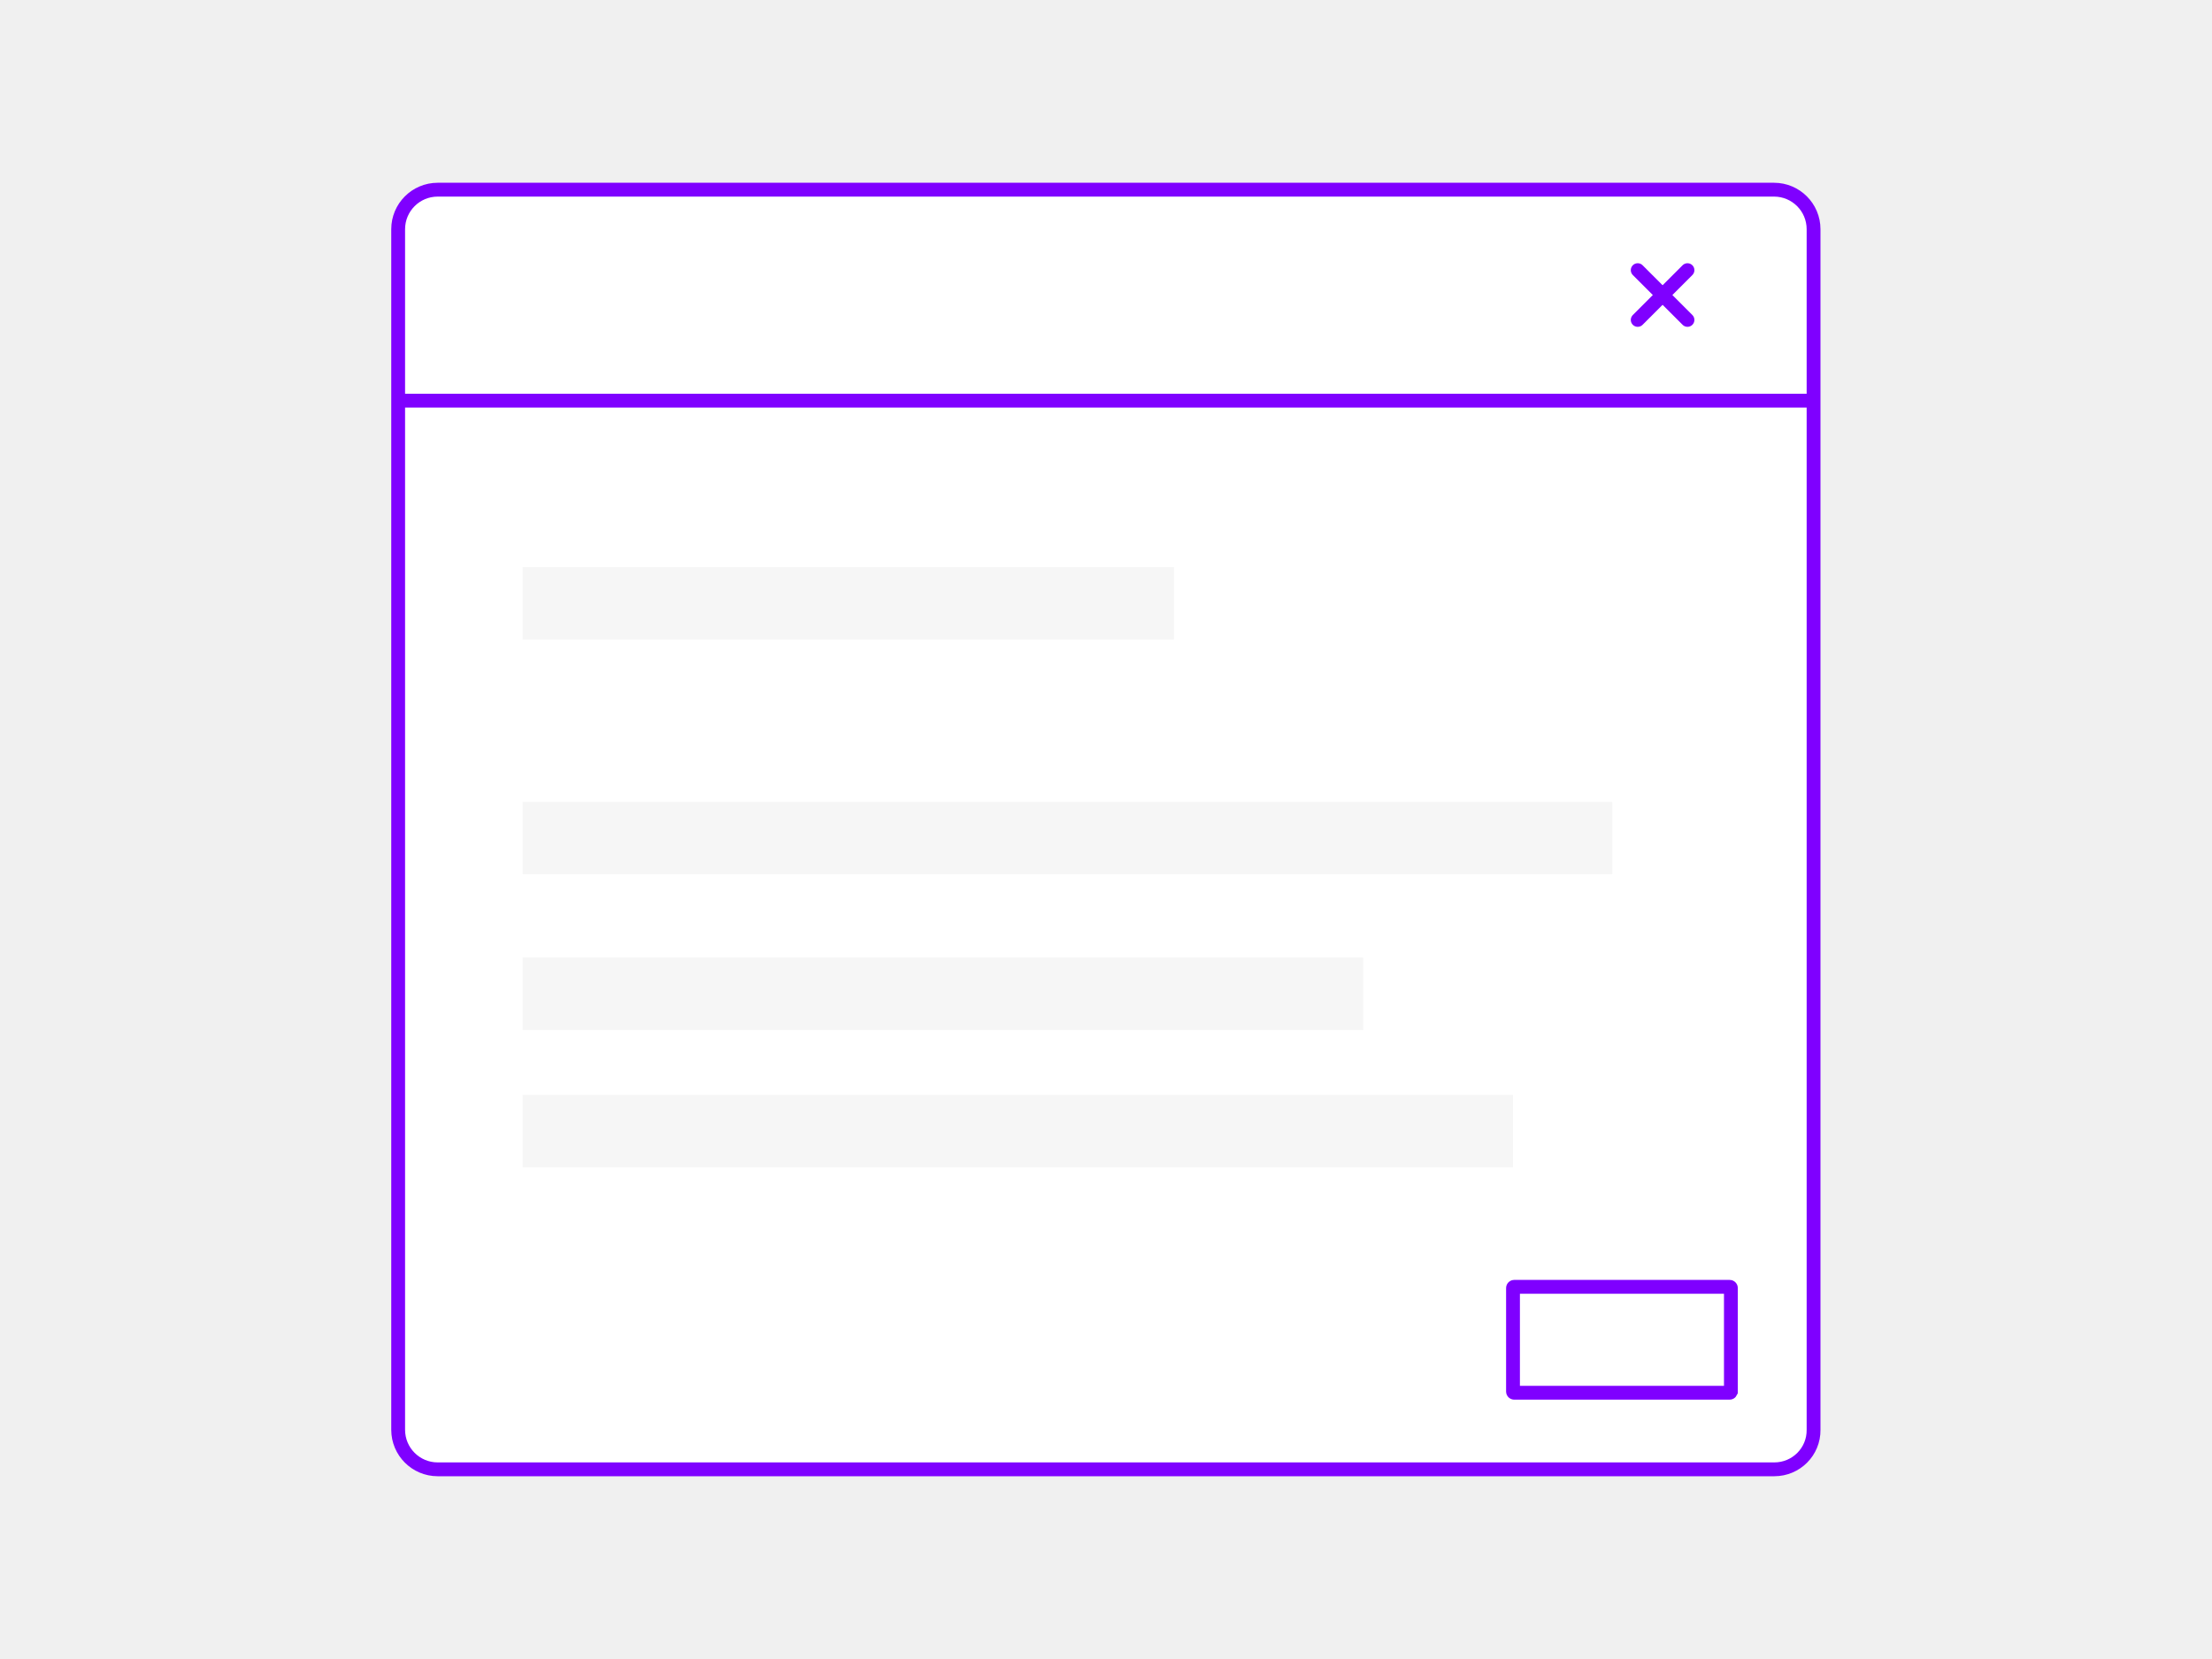
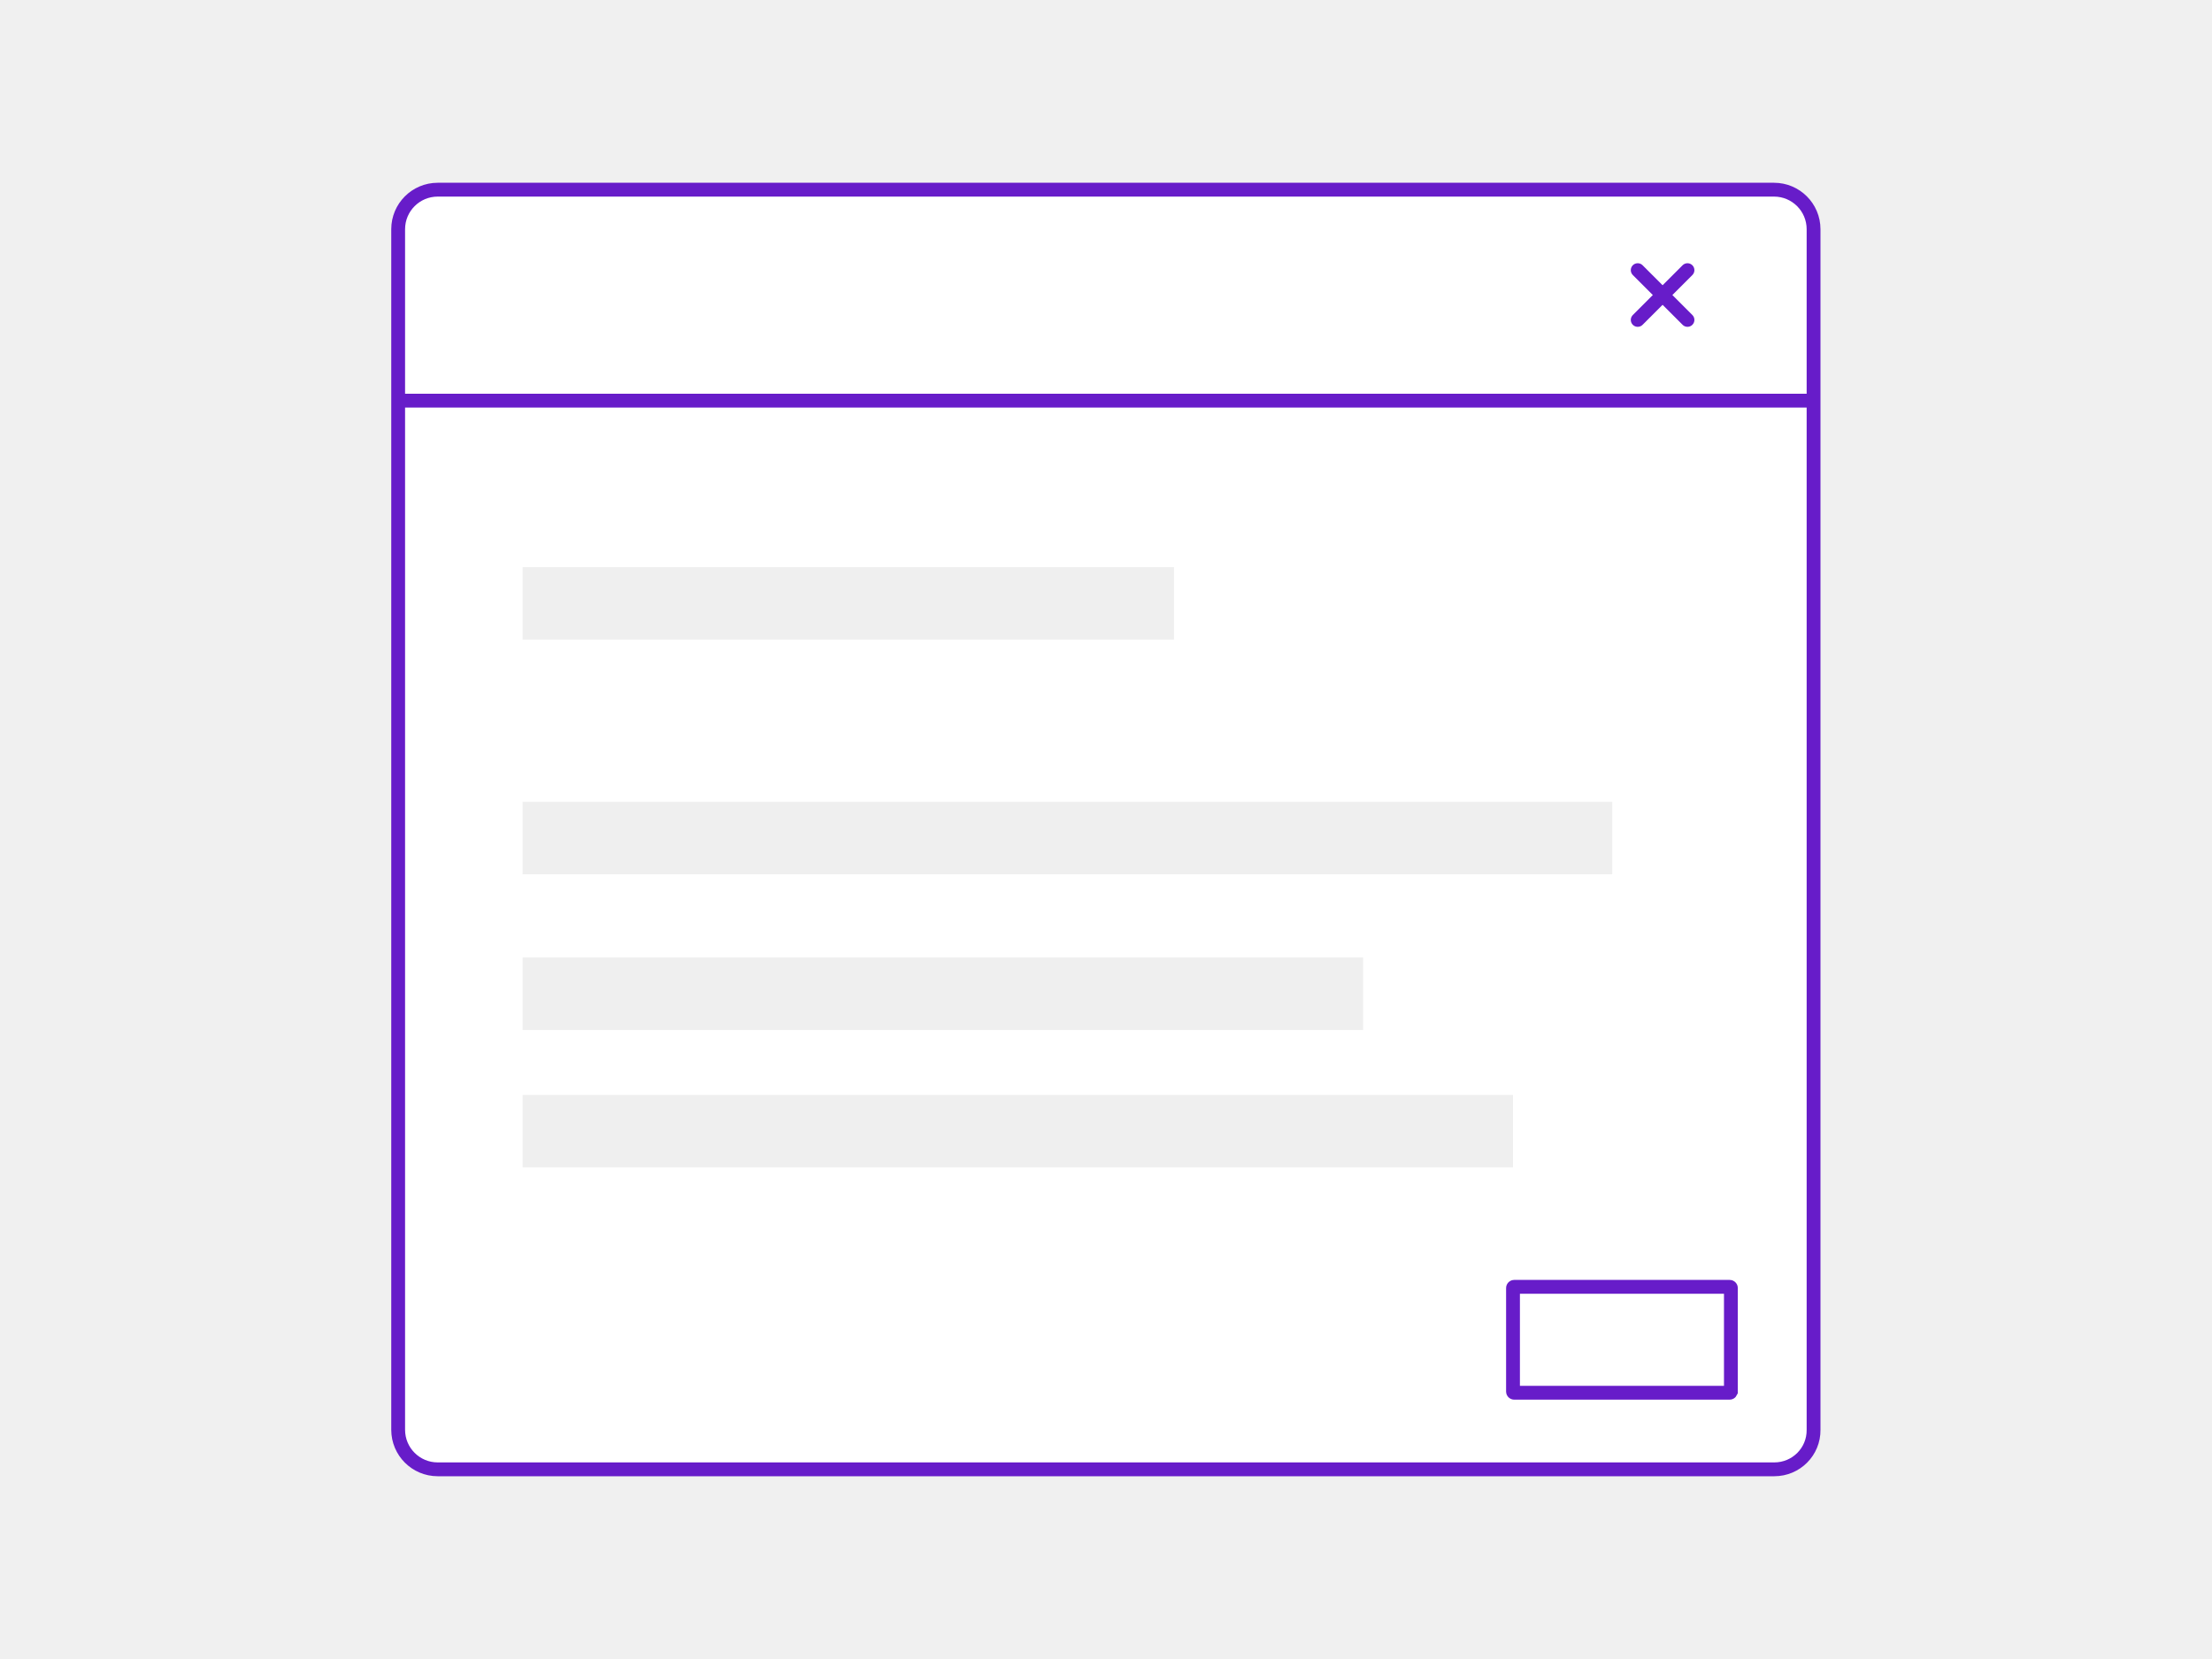
- <svg xmlns="http://www.w3.org/2000/svg" version="1.1" id="Calque_1" x="0px" y="0px" viewBox="-599 686 800 600" style="enable-background:new -599 686 800 600;" xml:space="preserve">
+ <svg xmlns="http://www.w3.org/2000/svg" version="1.1" id="Calque_1" x="0px" y="0px" viewBox="0 0 800 600" style="enable-background:new 0 0 800 600;" xml:space="preserve">
  <style type="text/css">
- 	.st0{fill:#FFFFFF;stroke:#7F00FF;stroke-width:5;stroke-miterlimit:10;}
- 	.st1{fill:#F6F6F6;}
- 	.st2{fill:none;stroke:#7F00FF;stroke-width:5;stroke-miterlimit:10;}
- 	.st3{fill:none;stroke:#7F00FF;stroke-width:5;stroke-linecap:round;stroke-miterlimit:10;}
+ 	.st0{fill:#FFFFFF;stroke:#671CC9;stroke-width:5;stroke-miterlimit:10;}
+ 	.st1{fill:#EFEFEF;}
+ 	.st2{fill:none;stroke:#671CC9;stroke-width:5;stroke-miterlimit:10;}
+ 	.st3{fill:none;stroke:#671CC9;stroke-width:5;stroke-linecap:round;stroke-miterlimit:10;}
</style>
-   <path class="st0" d="M42.7,1217.4h-483.4c-7.9,0-14.3-6.4-14.3-14.3V768.9c0-7.9,6.4-14.3,14.3-14.3H42.6c7.9,0,14.3,6.4,14.3,14.3  v434.2C57,1211,50.6,1217.4,42.7,1217.4z" />
-   <rect id="XMLID_5_" x="-410" y="891.1" class="st1" width="235.6" height="26.2" />
-   <rect id="XMLID_1_" x="-410" y="976" class="st1" width="394.1" height="26.2" />
-   <rect id="XMLID_2_" x="-410" y="1032.3" class="st1" width="304" height="26.2" />
-   <rect id="XMLID_3_" x="-410" y="1082" class="st1" width="358.2" height="26.2" />
-   <line class="st2" x1="-455" y1="830.9" x2="57" y2="830.9" />
+   <path class="st0" d="M641.7,531.4H158.3c-7.9,0-14.3-6.4-14.3-14.3V82.9c0-7.9,6.4-14.3,14.3-14.3h483.3c7.9,0,14.3,6.4,14.3,14.3  v434.2C656,525,649.6,531.4,641.7,531.4z" />
+   <rect id="XMLID_5_" x="189" y="205.1" class="st1" width="235.6" height="26.2" />
+   <rect id="XMLID_1_" x="189" y="290" class="st1" width="394.1" height="26.2" />
+   <rect id="XMLID_2_" x="189" y="346.3" class="st1" width="304" height="26.2" />
+   <rect id="XMLID_3_" x="189" y="396" class="st1" width="358.2" height="26.2" />
+   <line class="st2" x1="144" y1="144.9" x2="656" y2="144.9" />
  <g>
-     <line class="st3" x1="11.3" y1="783.7" x2="-6.7" y2="801.7" />
-     <line class="st3" x1="11.3" y1="801.7" x2="-6.7" y2="783.7" />
+     <line class="st3" x1="610.3" y1="97.7" x2="592.3" y2="115.7" />
+     <line class="st3" x1="610.3" y1="115.7" x2="592.3" y2="97.7" />
  </g>
-   <path class="st0" d="M26.6,1189.7h-78c-0.2,0-0.4-0.2-0.4-0.4v-37.5c0-0.2,0.2-0.4,0.4-0.4h78c0.2,0,0.4,0.2,0.4,0.4v37.5  C26.9,1189.5,26.8,1189.7,26.6,1189.7z" />
+   <path class="st0" d="M625.6,503.7h-78c-0.2,0-0.4-0.2-0.4-0.4v-37.5c0-0.2,0.2-0.4,0.4-0.4h78c0.2,0,0.4,0.2,0.4,0.4v37.5  C625.9,503.5,625.8,503.7,625.6,503.7z" />
</svg>
